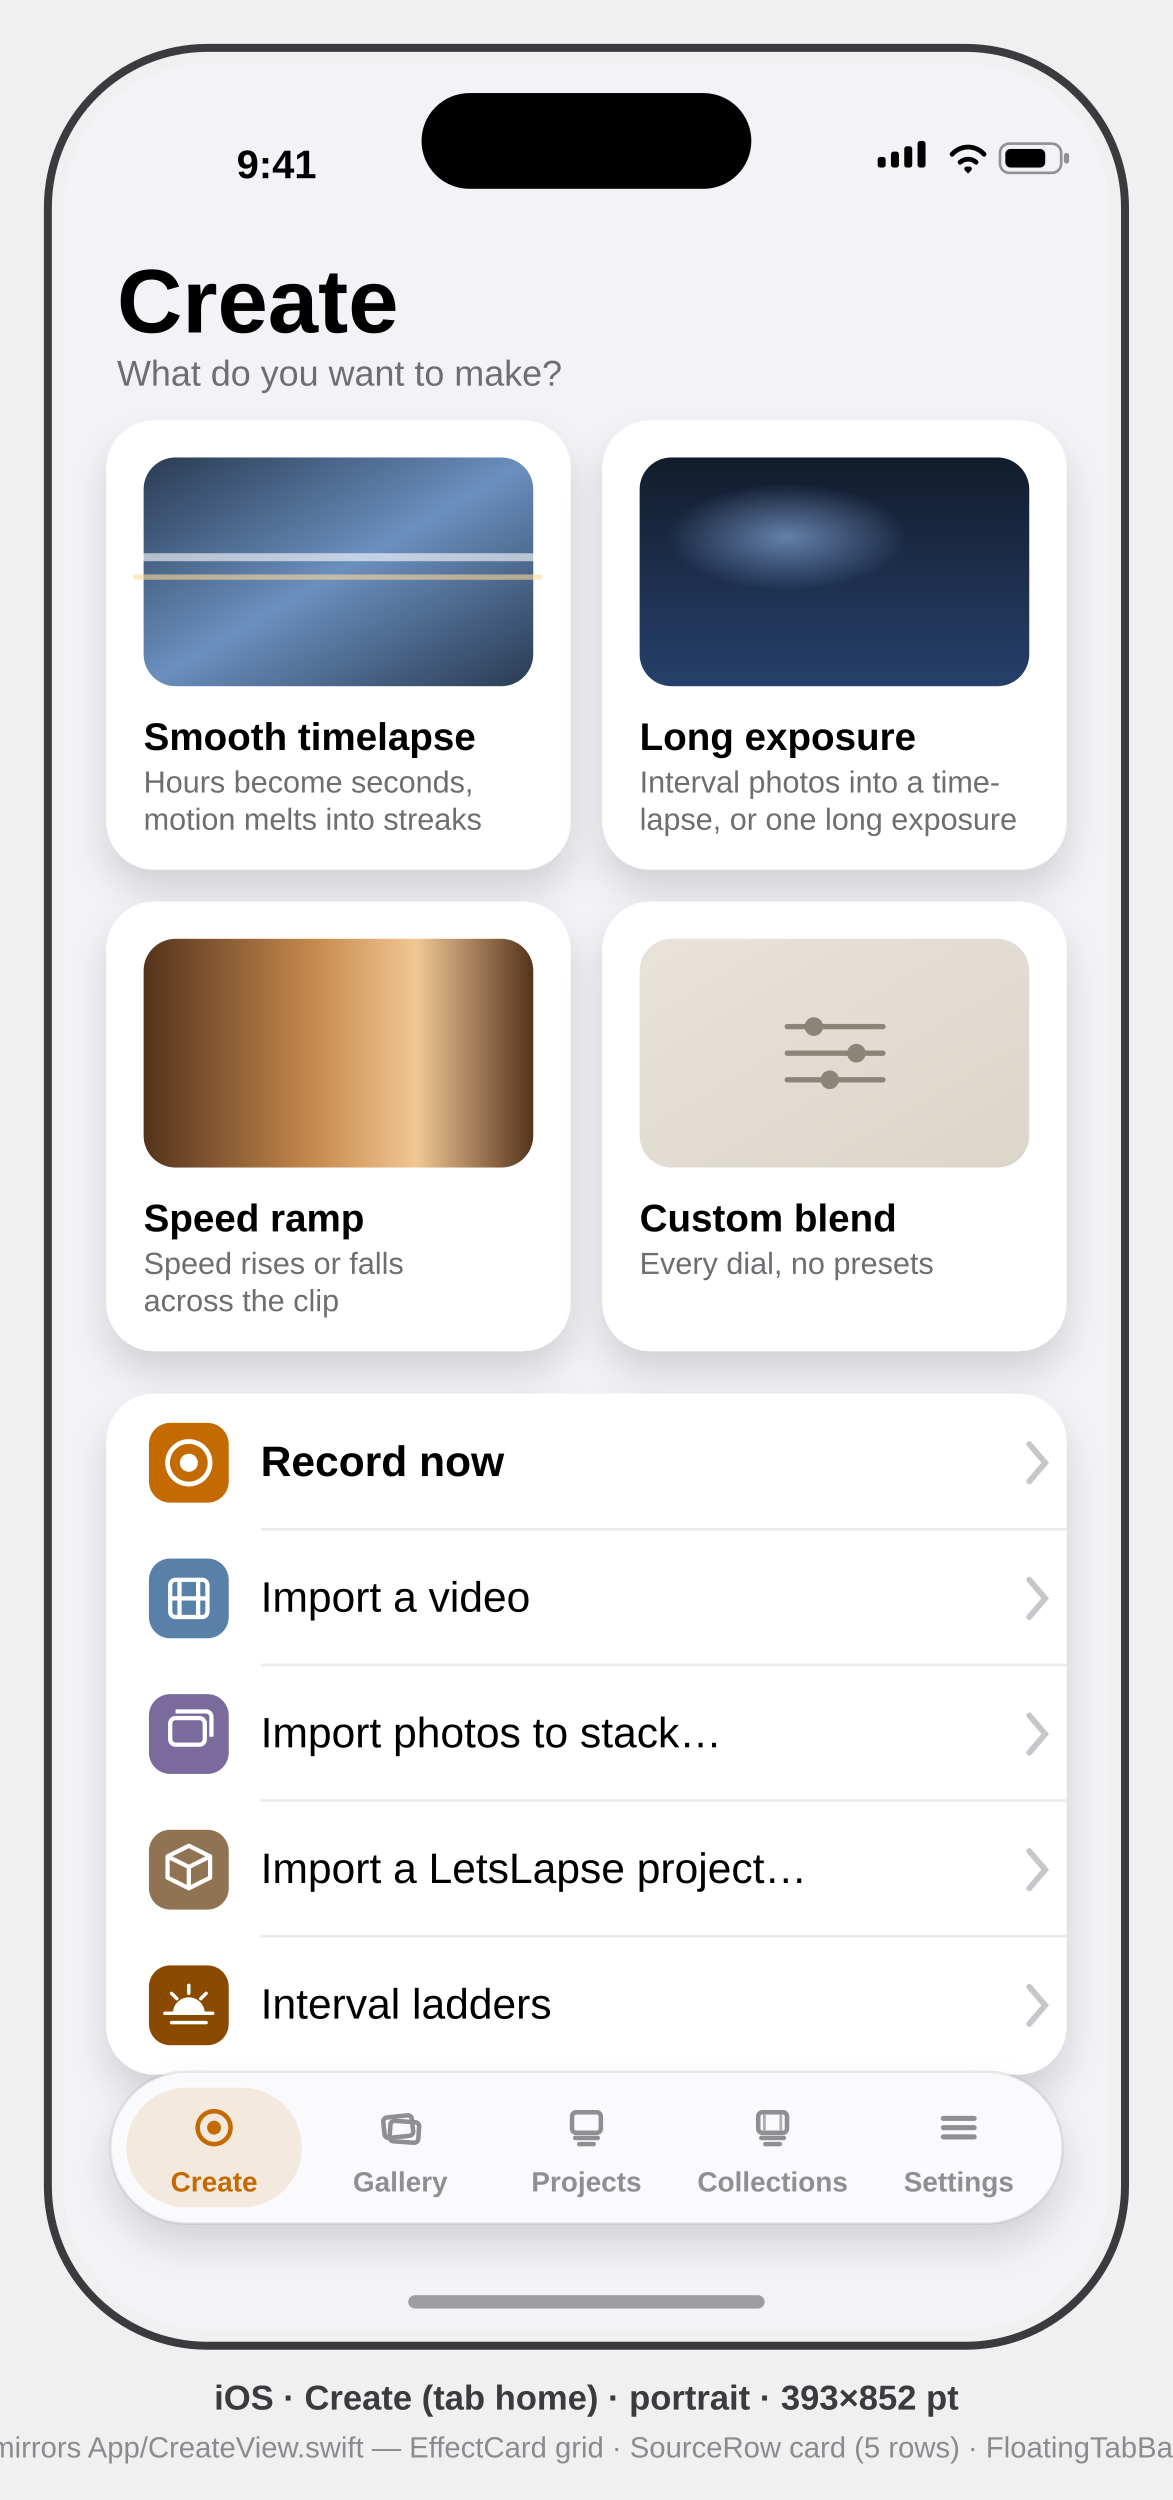
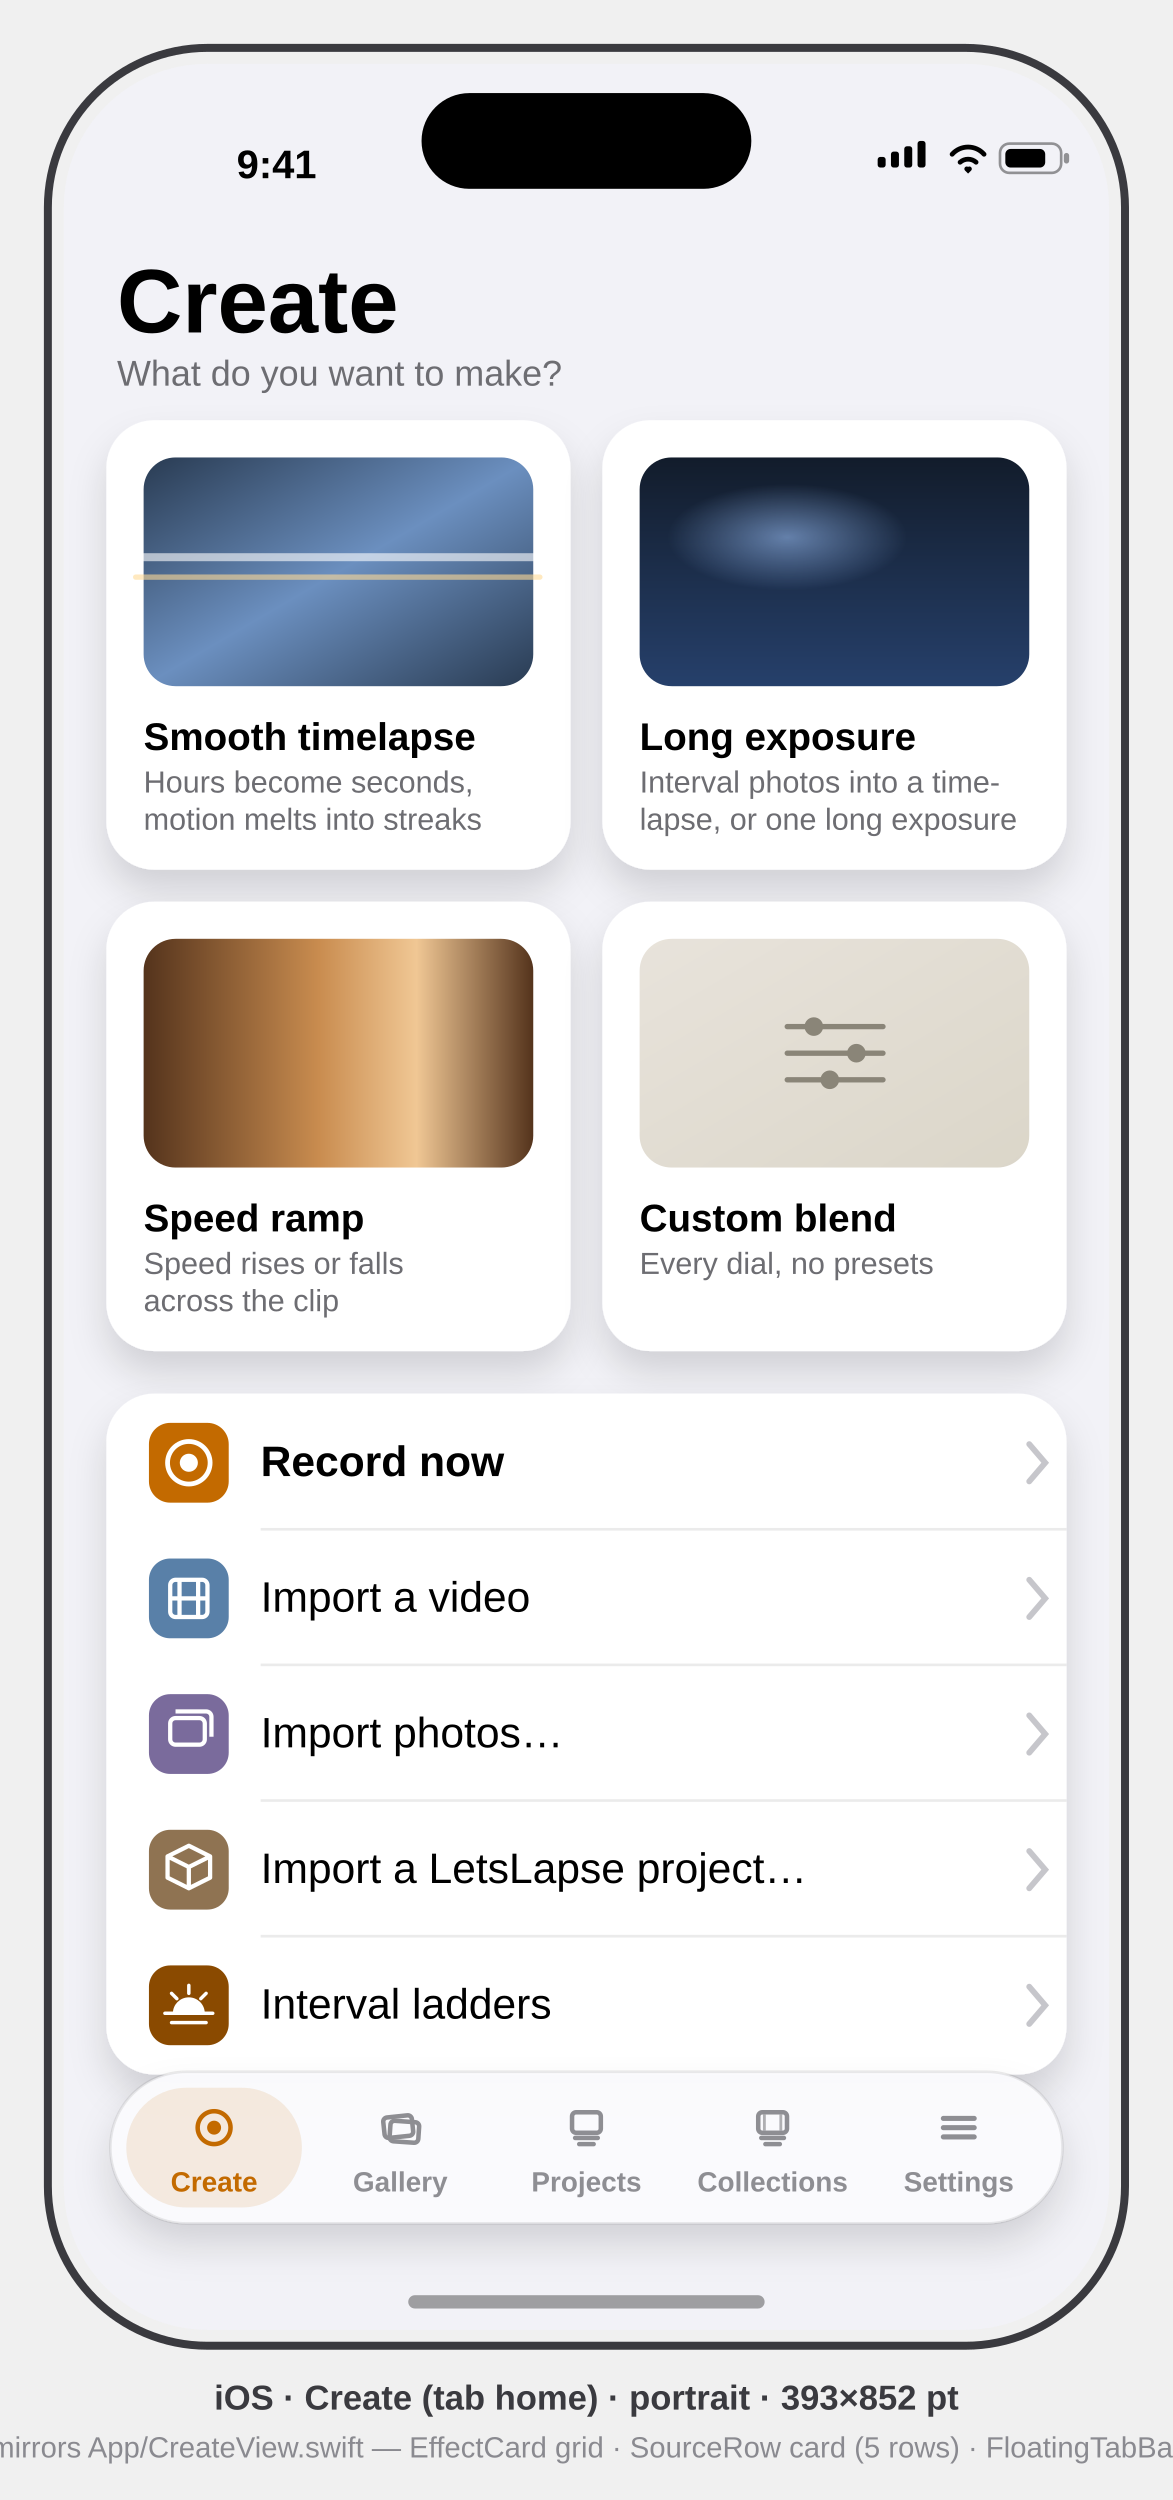
<svg xmlns="http://www.w3.org/2000/svg" viewBox="0 0 441 940" font-family="-apple-system, BlinkMacSystemFont, 'SF Pro Text', 'Helvetica Neue', Arial, sans-serif">
  <defs>
    <clipPath id="screen">
      <rect x="24" y="24" width="393" height="852" rx="54" />
    </clipPath>
    <filter id="soft" x="-40%" y="-40%" width="180%" height="180%">
      <feDropShadow dx="0" dy="8" stdDeviation="7" flood-color="#000" flood-opacity="0.14" />
    </filter>
    <linearGradient id="art1" x1="0" y1="0" x2="1" y2="1">
      <stop offset="0" stop-color="#293B52" />
      <stop offset="0.5" stop-color="#6B8FBF" />
      <stop offset="1" stop-color="#293B52" />
    </linearGradient>
    <linearGradient id="art2" x1="0" y1="0" x2="0" y2="1">
      <stop offset="0" stop-color="#121C2B" />
      <stop offset="1" stop-color="#26406B" />
    </linearGradient>
    <linearGradient id="art3" x1="0" y1="0" x2="1" y2="0">
      <stop offset="0" stop-color="#54331C" />
      <stop offset="0.45" stop-color="#C98C4F" />
      <stop offset="0.7" stop-color="#F0C794" />
      <stop offset="1" stop-color="#54331C" />
    </linearGradient>
    <linearGradient id="art4" x1="0" y1="0" x2="1" y2="1">
      <stop offset="0" stop-color="#E8E3DB" />
      <stop offset="1" stop-color="#DBD6C9" />
    </linearGradient>
    <radialGradient id="glow" cx="0.5" cy="0.5" r="0.5">
      <stop offset="0" stop-color="#A1C7FF" stop-opacity="0.55" />
      <stop offset="1" stop-color="#A1C7FF" stop-opacity="0" />
    </radialGradient>
  </defs>
  <style>text{font-family:inherit}.sb{font-weight:600}.b{font-weight:700}</style>
  <rect x="18" y="18" width="405" height="864" rx="60" fill="none" stroke="#3A3A3F" stroke-width="3" />
  <g clip-path="url(#screen)">
    <rect x="24" y="24" width="393" height="852" fill="#F2F2F7" />
    <g transform="translate(24,24)">
      <g id="status-bar" fill="#000">
        <text x="80" y="43" font-size="15" class="sb" text-anchor="middle">9:41</text>
        <g id="signal">
          <rect x="306" y="35" width="3" height="4" rx="1" />
          <rect x="311" y="33" width="3" height="6" rx="1" />
          <rect x="316" y="31" width="3" height="8" rx="1" />
          <rect x="321" y="29" width="3" height="10" rx="1" />
        </g>
        <path id="wifi" d="M334 34 a8 8 0 0 1 12 0 M337 37 a4.5 4.5 0 0 1 6 0 M339.5 39.5 l0.5 0.5 0.5 -0.5" stroke="#000" stroke-width="1.8" fill="none" stroke-linecap="round" />
        <g id="battery">
          <rect x="352" y="30" width="23" height="11" rx="3.5" fill="none" stroke="#000" stroke-opacity="0.4" />
          <rect x="376" y="33.5" width="2" height="4" rx="1" fill="#000" fill-opacity="0.4" />
          <rect x="354" y="32" width="15" height="7" rx="2" />
        </g>
      </g>
      <text x="20" y="101" font-size="34" class="b" fill="#000">Create</text>
      <text x="20" y="121" font-size="13.5" fill="#6D6D72">What do you want to make?</text>
      <g id="effect-cards">
        <g id="card-smooth-timelapse">
          <rect x="16" y="134" width="174.5" height="169" rx="18" fill="#FFF" filter="url(#soft)" />
          <rect x="30" y="148" width="146.5" height="86" rx="12" fill="url(#art1)" />
          <rect x="26" y="184" width="154" height="3" rx="1.5" fill="#FFF" opacity="0.6" />
          <rect x="26" y="192" width="154" height="2" rx="1" fill="#FFDB96" opacity="0.6" />
          <text x="30" y="258" font-size="14.5" class="b" fill="#000">Smooth timelapse</text>
          <text x="30" y="274" font-size="11.5" fill="#6D6D72">Hours become seconds,</text>
          <text x="30" y="288" font-size="11.5" fill="#6D6D72">motion melts into streaks</text>
        </g>
        <g id="card-long-exposure">
          <rect x="202.5" y="134" width="174.5" height="169" rx="18" fill="#FFF" filter="url(#soft)" />
          <rect x="216.5" y="148" width="146.5" height="86" rx="12" fill="url(#art2)" />
          <ellipse cx="272" cy="178" rx="45" ry="20" fill="url(#glow)" />
          <text x="216.5" y="258" font-size="14.5" class="b" fill="#000">Long exposure</text>
          <text x="216.5" y="274" font-size="11.5" fill="#6D6D72">Interval photos into a time-</text>
          <text x="216.5" y="288" font-size="11.5" fill="#6D6D72">lapse, or one long exposure</text>
        </g>
        <g id="card-speed-ramp">
          <rect x="16" y="315" width="174.5" height="169" rx="18" fill="#FFF" filter="url(#soft)" />
          <rect x="30" y="329" width="146.5" height="86" rx="12" fill="url(#art3)" />
          <text x="30" y="439" font-size="14.5" class="b" fill="#000">Speed ramp</text>
          <text x="30" y="455" font-size="11.5" fill="#6D6D72">Speed rises or falls</text>
          <text x="30" y="469" font-size="11.5" fill="#6D6D72">across the clip</text>
        </g>
        <g id="card-custom-blend">
          <rect x="202.5" y="315" width="174.5" height="169" rx="18" fill="#FFF" filter="url(#soft)" />
          <rect x="216.5" y="329" width="146.5" height="86" rx="12" fill="url(#art4)" />
          <g data-symbol="slider.horizontal.3" stroke="#8A8578" stroke-width="2" stroke-linecap="round">
            <path d="M272 362 h36 M272 372 h36 M272 382 h36" />
            <circle cx="282" cy="362" r="3.5" fill="#8A8578" stroke="none" />
            <circle cx="298" cy="372" r="3.5" fill="#8A8578" stroke="none" />
            <circle cx="288" cy="382" r="3.5" fill="#8A8578" stroke="none" />
          </g>
          <text x="216.5" y="439" font-size="14.5" class="b" fill="#000">Custom blend</text>
          <text x="216.5" y="455" font-size="11.5" fill="#6D6D72">Every dial, no presets</text>
        </g>
      </g>
      <g id="source-rows">
        <rect x="16" y="500" width="361" height="256" rx="18" fill="#FFF" filter="url(#soft)" />
        <g id="row-record-now">
          <rect x="32" y="511" width="30" height="30" rx="8" fill="#C36A00" />
          <circle cx="47" cy="526" r="8" fill="none" stroke="#FFF" stroke-width="1.8" data-symbol="record.circle" />
          <circle cx="47" cy="526" r="3.4" fill="#FFF" />
          <text x="74" y="531" font-size="16" class="sb" fill="#000">Record now</text>
          <path d="M363 519 l6 7 -6 7" stroke="#C6C6CB" stroke-width="2.2" fill="none" stroke-linecap="round" data-symbol="chevron.right" />
        </g>
        <line x1="74" y1="551" x2="377" y2="551" stroke="#000" stroke-opacity="0.08" />
        <g id="row-import-video">
          <rect x="32" y="562" width="30" height="30" rx="8" fill="#5980A8" />
          <g data-symbol="film" stroke="#FFF" stroke-width="1.6" fill="none">
            <rect x="40" y="570" width="14" height="14" rx="2" />
            <path d="M43.5 570 v14 M50.5 570 v14 M40 577 h14" />
          </g>
          <text x="74" y="582" font-size="16" fill="#000">Import a video</text>
          <path d="M363 570 l6 7 -6 7" stroke="#C6C6CB" stroke-width="2.2" fill="none" stroke-linecap="round" />
        </g>
        <line x1="74" y1="602" x2="377" y2="602" stroke="#000" stroke-opacity="0.08" />
        <g id="row-import-photos">
          <rect x="32" y="613" width="30" height="30" rx="8" fill="#7A6B9C" />
          <g data-symbol="photo.stack" stroke="#FFF" stroke-width="1.6" fill="none">
            <rect x="40" y="622" width="13" height="10" rx="2" />
            <path d="M42 619.5 h11.5 a2 2 0 0 1 2 2 V629" />
          </g>
-           <text x="74" y="633" font-size="16" fill="#000">Import photos to stack…</text>
+           <text x="74" y="633" font-size="16" fill="#000">Import photos…</text>
          <path d="M363 621 l6 7 -6 7" stroke="#C6C6CB" stroke-width="2.2" fill="none" stroke-linecap="round" />
        </g>
        <line x1="74" y1="653" x2="377" y2="653" stroke="#000" stroke-opacity="0.08" />
        <g id="row-import-project">
          <rect x="32" y="664" width="30" height="30" rx="8" fill="#8F7352" />
          <g data-symbol="shippingbox" stroke="#FFF" stroke-width="1.6" fill="none" stroke-linejoin="round">
            <path d="M47 670 l8 4 v8 l-8 4 -8 -4 v-8 z M39 674 l8 4 8 -4 M47 678 v8" />
          </g>
          <text x="74" y="684" font-size="16" fill="#000">Import a LetsLapse project…</text>
          <path d="M363 672 l6 7 -6 7" stroke="#C6C6CB" stroke-width="2.2" fill="none" stroke-linecap="round" />
        </g>
        <line x1="74" y1="704" x2="377" y2="704" stroke="#000" stroke-opacity="0.08" />
        <g id="row-interval-ladders">
          <rect x="32" y="715" width="30" height="30" rx="8" fill="#8A4A00" />
          <g data-symbol="sunset.fill" fill="#FFF" stroke="#FFF" stroke-width="1.3" stroke-linecap="round">
            <path d="M41 733 a6 6 0 0 1 12 0 z" stroke="none" />
            <path d="M38 733 h18 M40.5 736.5 h13 M47 722.5 v3 M40.5 725.5 l2 2 M53.5 725.5 l-2 2" />
          </g>
          <text x="74" y="735" font-size="16" fill="#000">Interval ladders</text>
          <path d="M363 723 l6 7 -6 7" stroke="#C6C6CB" stroke-width="2.2" fill="none" stroke-linecap="round" />
        </g>
      </g>
      <g id="tab-bar">
        <rect x="17.5" y="755" width="358" height="57" rx="28.5" fill="#FBFBFD" opacity="0.96" filter="url(#soft)" />
        <rect x="17.5" y="755" width="358" height="57" rx="28.5" fill="none" stroke="#000" stroke-opacity="0.08" />
        <rect x="23.5" y="761" width="66" height="45" rx="22.5" fill="#C36A00" opacity="0.12" />
        <g id="tab-create" fill="none" stroke="#C36A00">
          <g transform="translate(56.5 776) scale(0.7727) translate(-11 -11)">
            <circle cx="11" cy="11" r="8" stroke-width="2.2" data-symbol="record.circle" />
            <circle cx="11" cy="11" r="3.4" fill="#C36A00" stroke="none" />
          </g>
          <text x="56.5" y="800" font-size="10.5" class="sb" fill="#C36A00" stroke="none" text-anchor="middle">Create</text>
        </g>
        <g id="tab-gallery" fill="none" stroke="#8E8E93">
          <g transform="translate(126.5 776) scale(0.7727) translate(-11 -11)">
            <rect x="3" y="5.5" width="14" height="10" rx="2" stroke-width="2.2" transform="rotate(-6 10 10.5)" data-symbol="photo.on.rectangle.angled" />
            <rect x="6" y="8" width="14" height="10" rx="2" stroke-width="2.2" transform="rotate(4 13 13)" />
          </g>
          <text x="126.5" y="800" font-size="10.5" class="sb" fill="#8E8E93" stroke="none" text-anchor="middle">Gallery</text>
        </g>
        <g id="tab-projects" fill="none" stroke="#8E8E93">
          <g transform="translate(196.5 776) scale(0.7727) translate(-11 -11)">
            <rect x="4" y="3.5" width="14" height="10" rx="2" stroke-width="2.2" data-symbol="square.stack" />
            <path d="M5.5 16 h11 M7.5 19 h7" stroke-width="2.2" stroke-linecap="round" />
          </g>
          <text x="196.5" y="800" font-size="10.5" class="sb" fill="#8E8E93" stroke="none" text-anchor="middle">Projects</text>
        </g>
        <g id="tab-collections" fill="none" stroke="#8E8E93">
          <g transform="translate(266.5 776) scale(0.7727) translate(-11 -11)">
            <rect x="4" y="3.5" width="14" height="10" rx="2" stroke-width="2.2" data-symbol="film.stack" />
            <path d="M7 4.5 v8 M15 4.5 v8" stroke-width="1.38" opacity="0.7" />
            <path d="M5.5 16 h11 M7.5 19 h7" stroke-width="2.2" stroke-linecap="round" />
          </g>
          <text x="266.5" y="800" font-size="10.5" class="sb" fill="#8E8E93" stroke="none" text-anchor="middle">Collections</text>
        </g>
        <g id="tab-settings" fill="none" stroke="#8E8E93">
          <g transform="translate(336.5 776) scale(0.7727) translate(-11 -11)">
            <path d="M3.5 6.5 h15 M3.5 11 h15 M3.5 15.5 h15" stroke-width="2.48" stroke-linecap="round" data-symbol="line.3.horizontal" />
          </g>
          <text x="336.5" y="800" font-size="10.5" class="sb" fill="#8E8E93" stroke="none" text-anchor="middle">Settings</text>
        </g>
      </g>
      <rect x="134.5" y="11" width="124" height="36" rx="18" fill="#000" />
      <rect x="129.5" y="839" width="134" height="5" rx="2.5" fill="#000" opacity="0.35" />
    </g>
  </g>
  <text x="220.5" y="906" text-anchor="middle" font-size="13" class="sb" fill="#3A3A3F">iOS · Create (tab home) · portrait · 393×852 pt</text>
  <text x="220.5" y="924" text-anchor="middle" font-size="11" fill="#8A8A90">mirrors App/CreateView.swift — EffectCard grid · SourceRow card (5 rows) · FloatingTabBar</text>
</svg>
